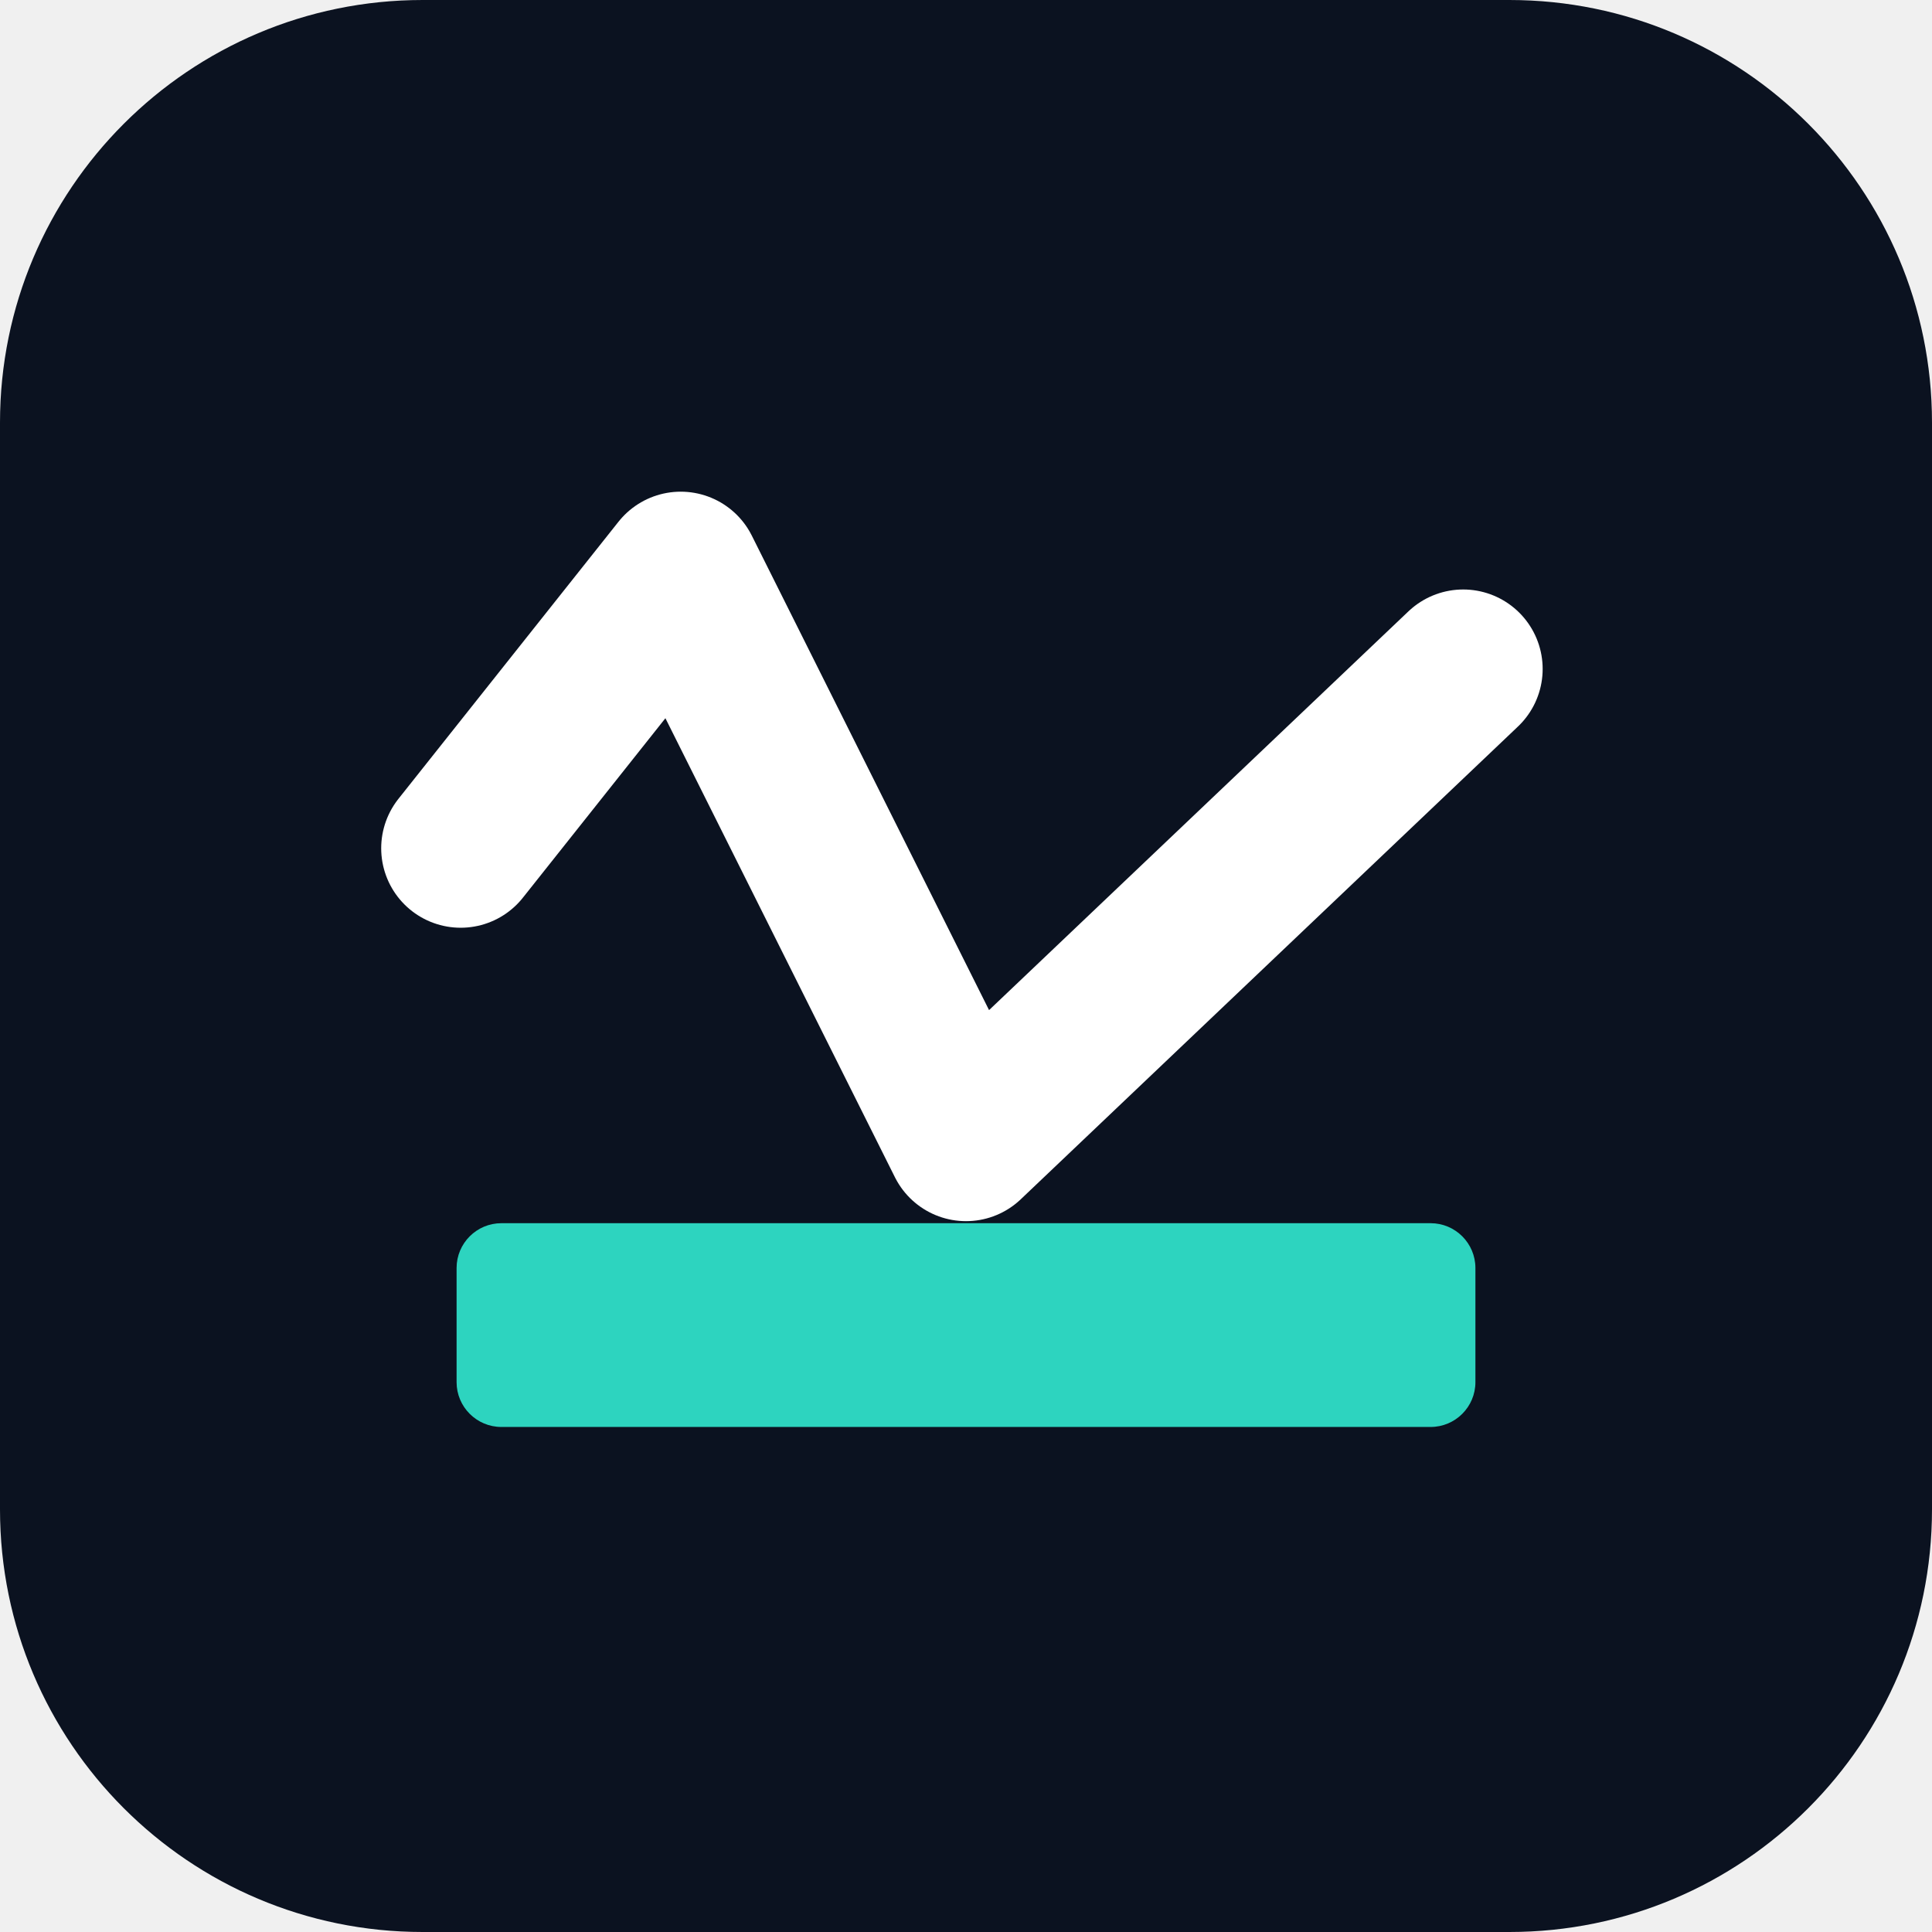
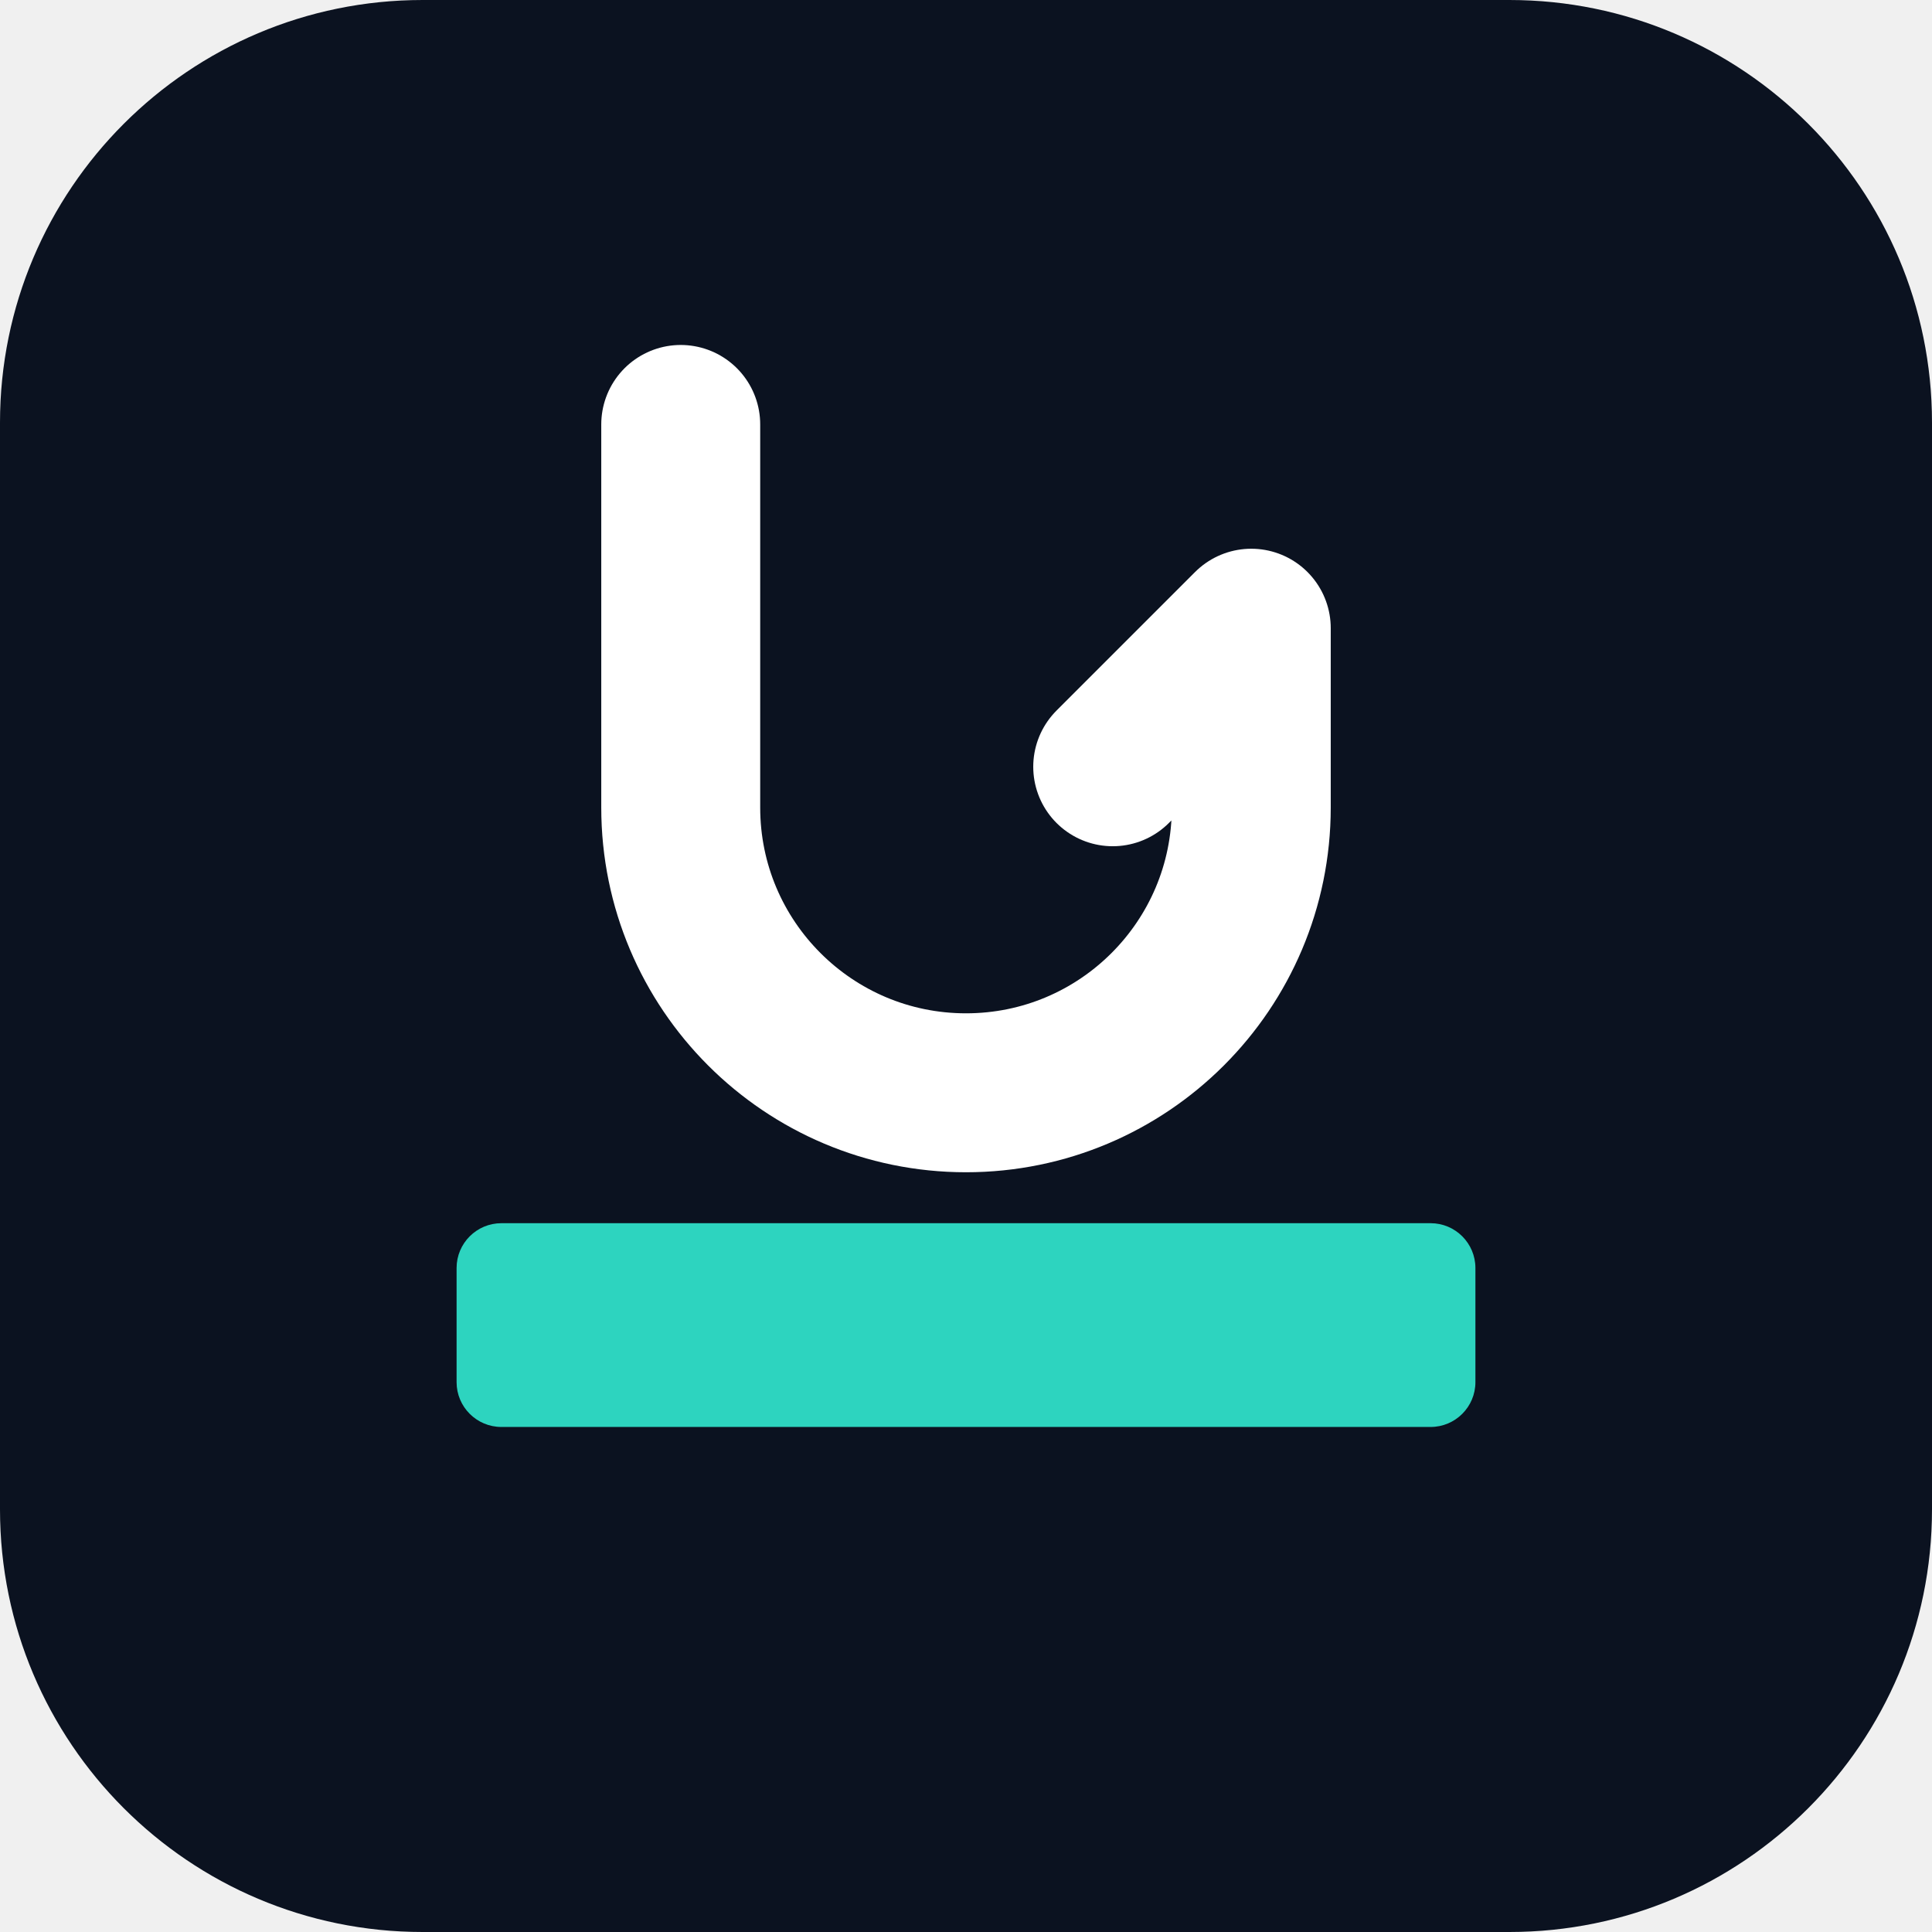
<svg xmlns="http://www.w3.org/2000/svg" viewBox="0 0 32 32" width="32" height="32">
  <rect width="32" height="32" rx="7" fill="#0b1220" />
  <g transform="translate(5.2 4.6) scale(.675)">
-     <path d="M3.6 14 9 7.2 16 21.2 28.2 9.6" fill="none" stroke="#fff" stroke-width="3.9" stroke-linecap="round" stroke-linejoin="round" />
+     <path d="M9 3.6V13a7 7 0 0 0 14 0V8.6l-3.4 3.4" fill="none" stroke="#fff" stroke-width="3.9" stroke-linecap="round" stroke-linejoin="round" />
    <rect x="3.5" y="23.2" width="25" height="5" rx="1.1" fill="#2dd4bf" />
  </g>
</svg>
